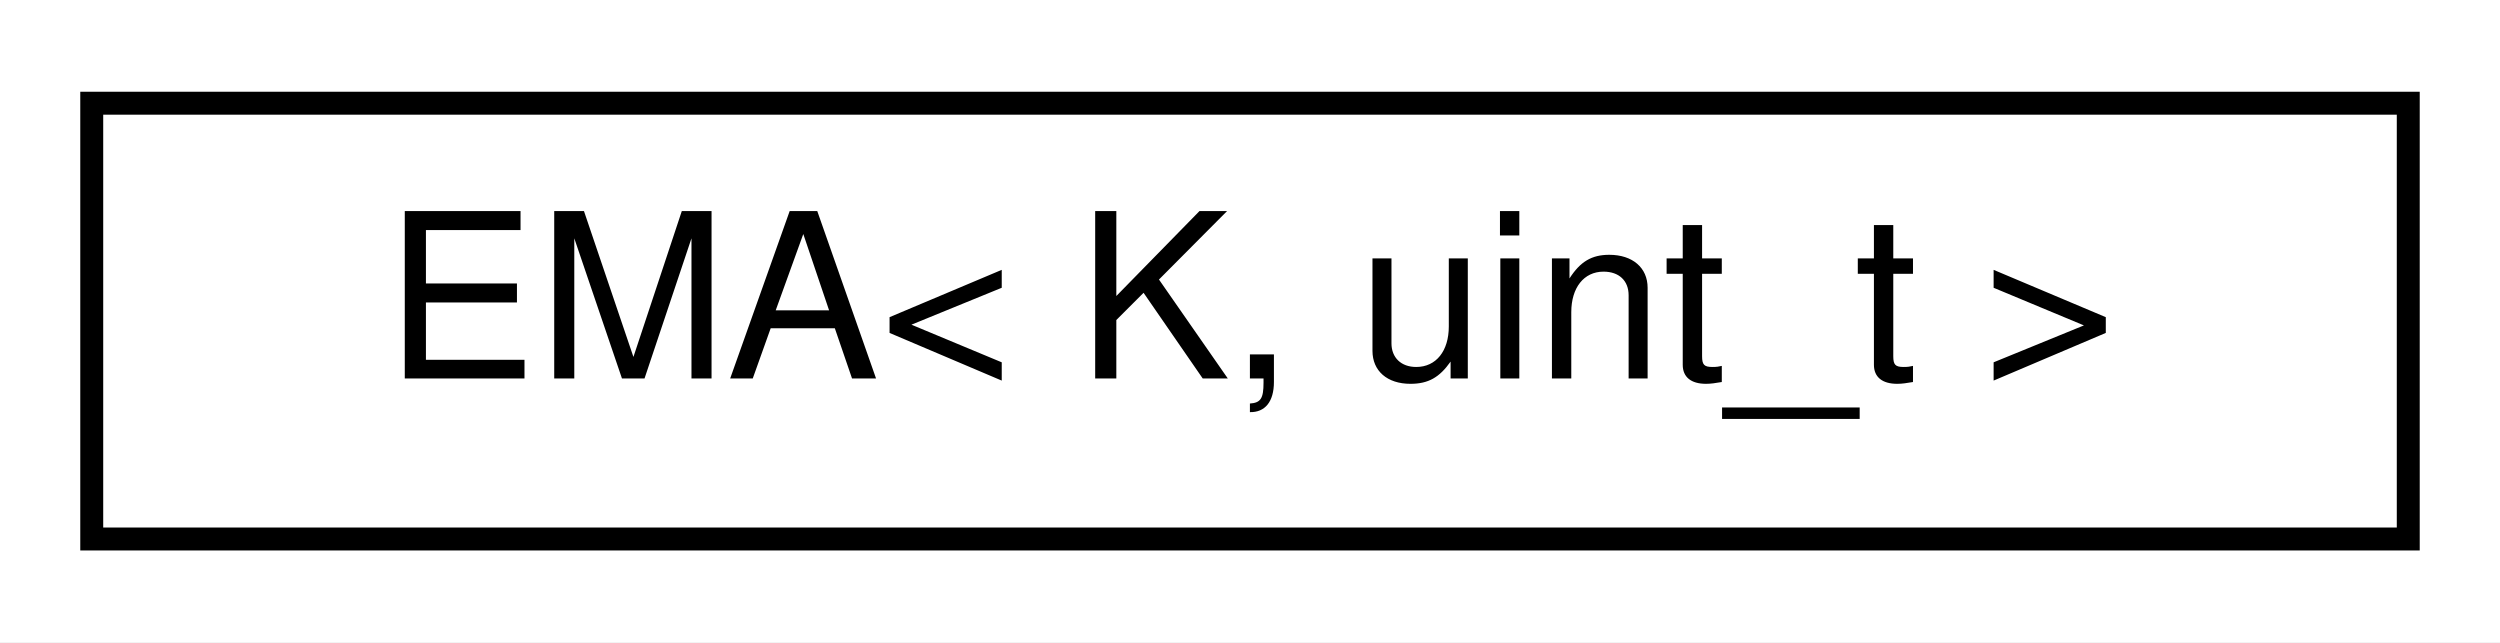
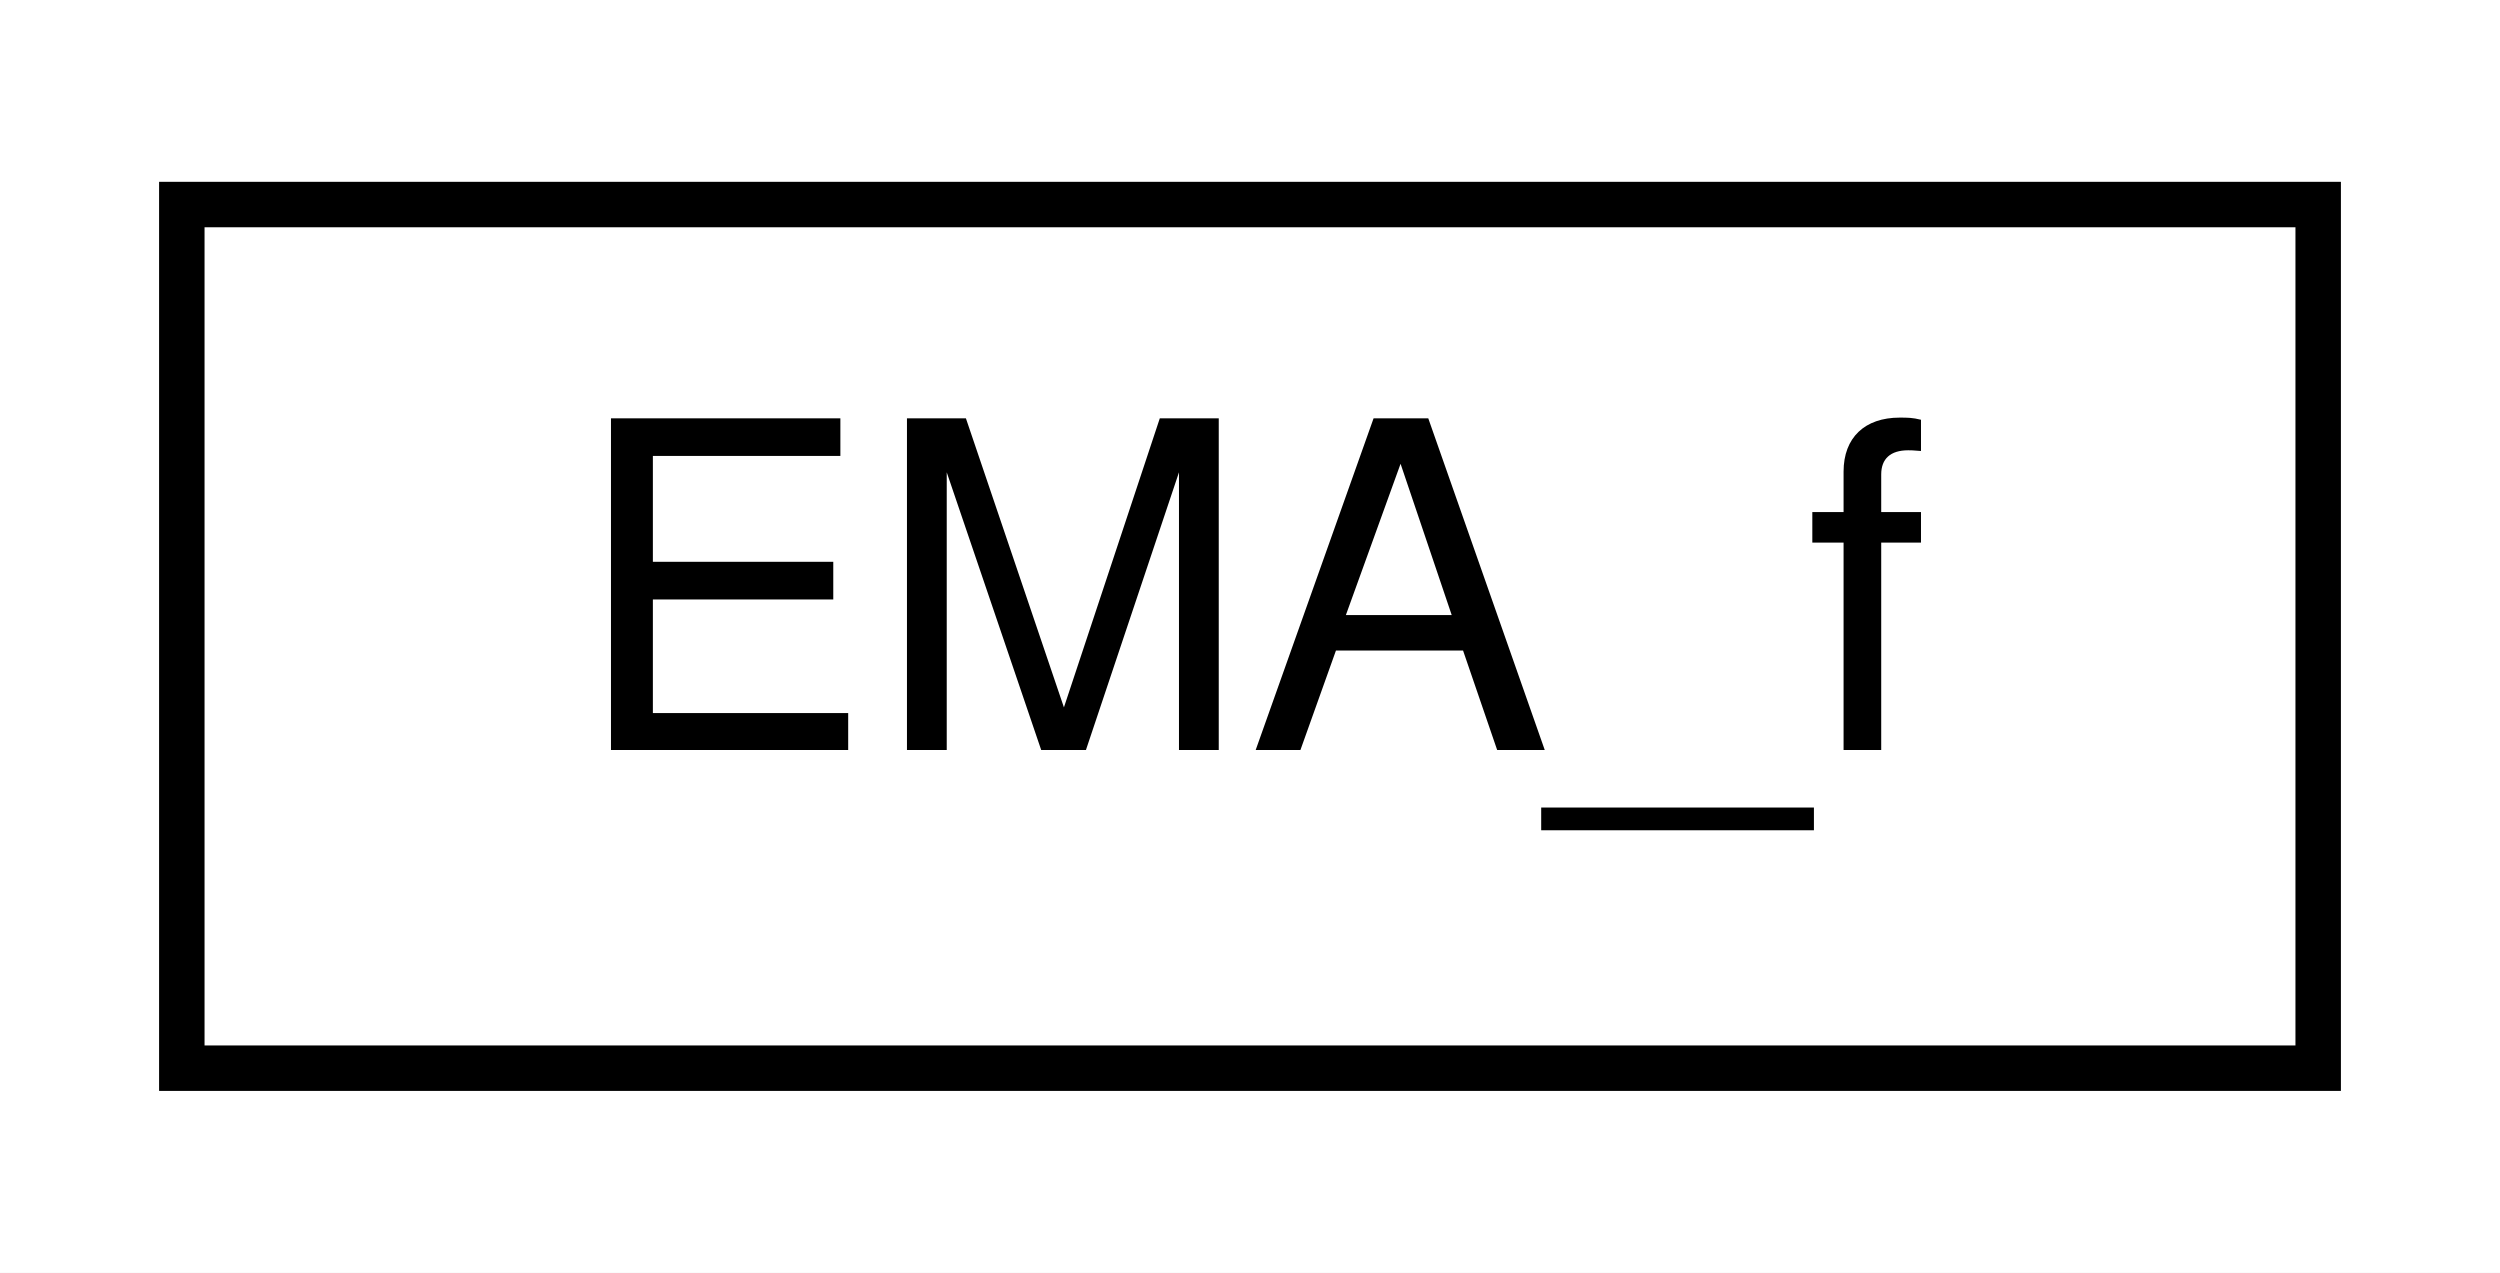
- <svg xmlns="http://www.w3.org/2000/svg" xmlns:xlink="http://www.w3.org/1999/xlink" width="109pt" height="28pt" viewBox="0.00 0.00 109.00 28.00">
+ <svg xmlns="http://www.w3.org/2000/svg" xmlns:xlink="http://www.w3.org/1999/xlink" width="55pt" height="28pt" viewBox="0.00 0.00 55.00 28.00">
  <g id="graph0" class="graph" transform="scale(1 1) rotate(0) translate(4 24)">
-     <polygon fill="white" stroke="transparent" points="-4,4 -4,-24 105,-24 105,4 -4,4" />
+     <polygon fill="white" stroke="transparent" points="-4,4 -4,-24 51,-24 51,4 -4,4" />
    <g id="node1" class="node">
      <g id="a_node1">
-         <a xlink:href="d7/d40/classEMA.html" target="_top" xlink:title="A class for single-pole infinite impulse response filters or exponential moving average filters.">
-           <polygon fill="white" stroke="black" points="0,-0.5 0,-19.5 101,-19.5 101,-0.5 0,-0.5" />
-           <text text-anchor="middle" x="50.5" y="-7.5" font-family="Helvetica,sans-Serif" font-size="10.00">EMA&lt; K, uint_t &gt;</text>
+         <a xlink:href="db/d6f/classEMA__f.html" target="_top" xlink:title="A class for single-pole infinite impulse response filters or exponential moving average filters.">
+           <polygon fill="white" stroke="black" points="0,-0.5 0,-19.5 47,-19.5 47,-0.5 0,-0.5" />
+           <text text-anchor="middle" x="23.5" y="-7.5" font-family="Helvetica,sans-Serif" font-size="10.00">EMA_f</text>
        </a>
      </g>
    </g>
  </g>
</svg>
